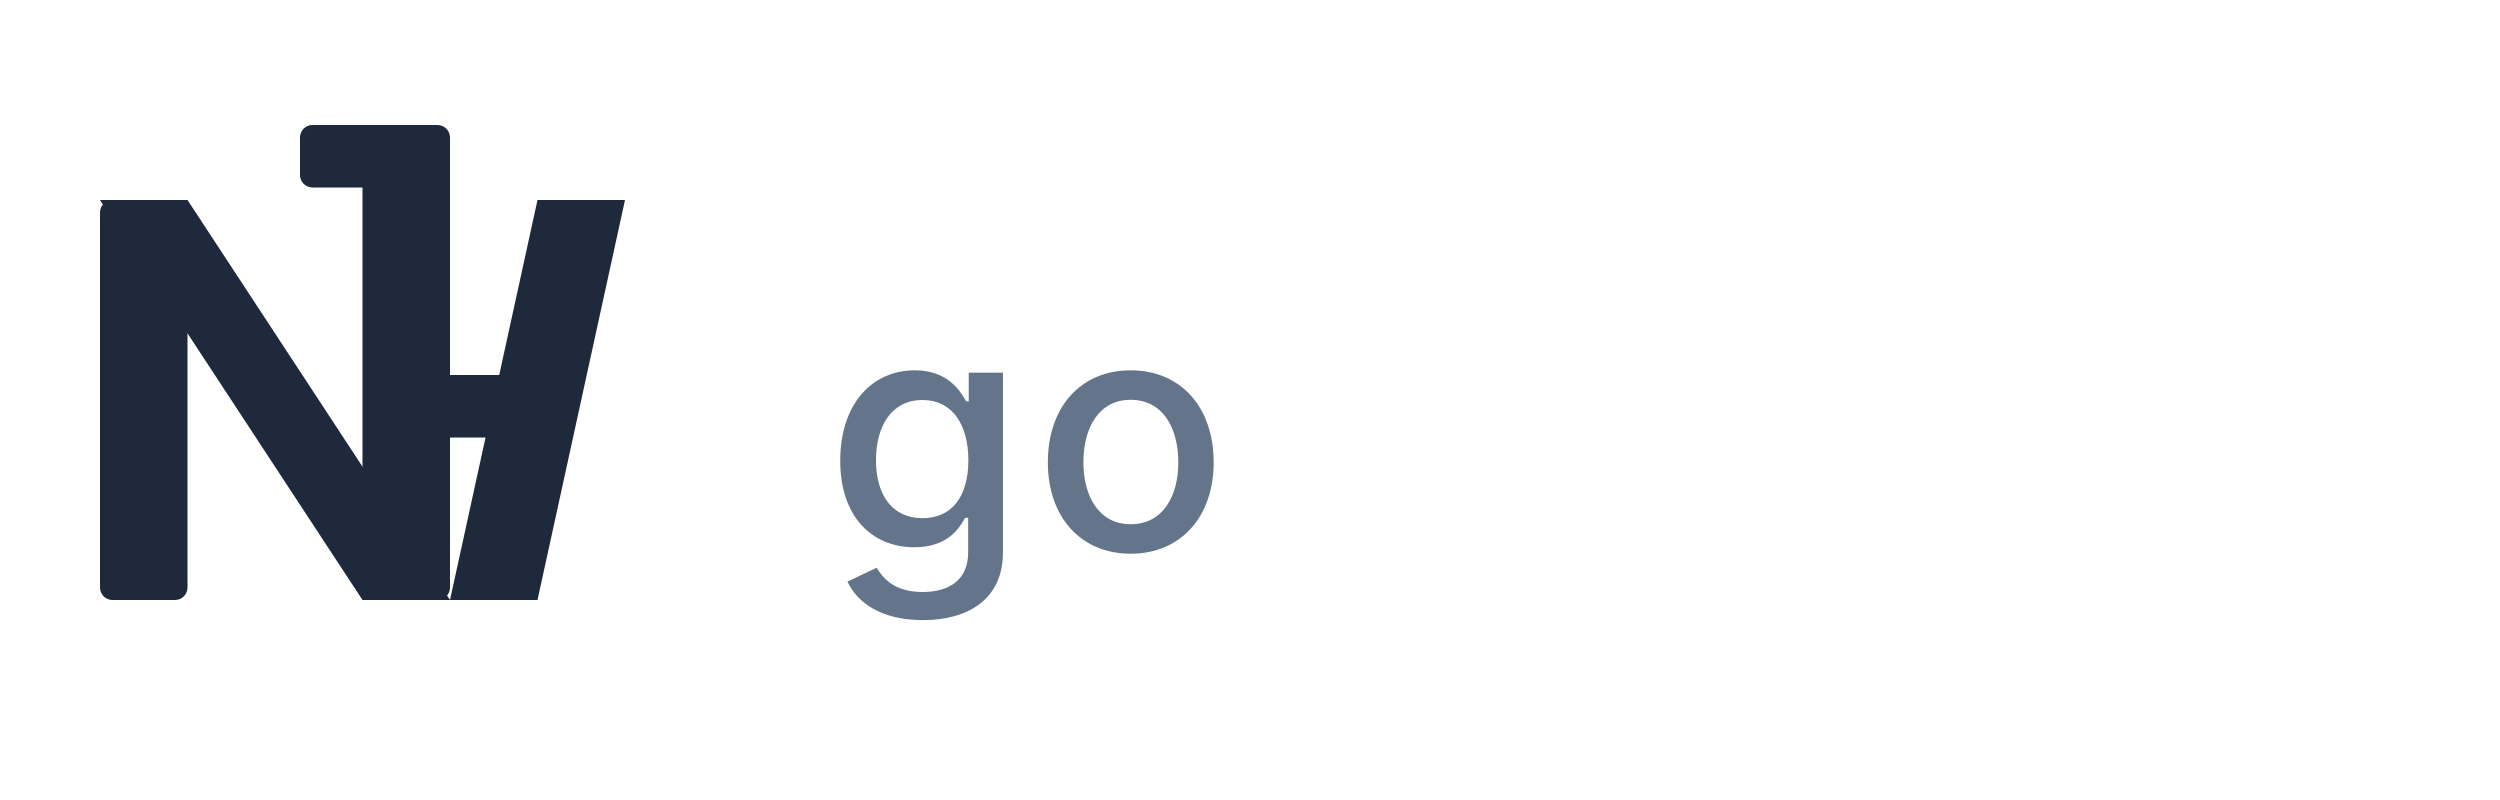
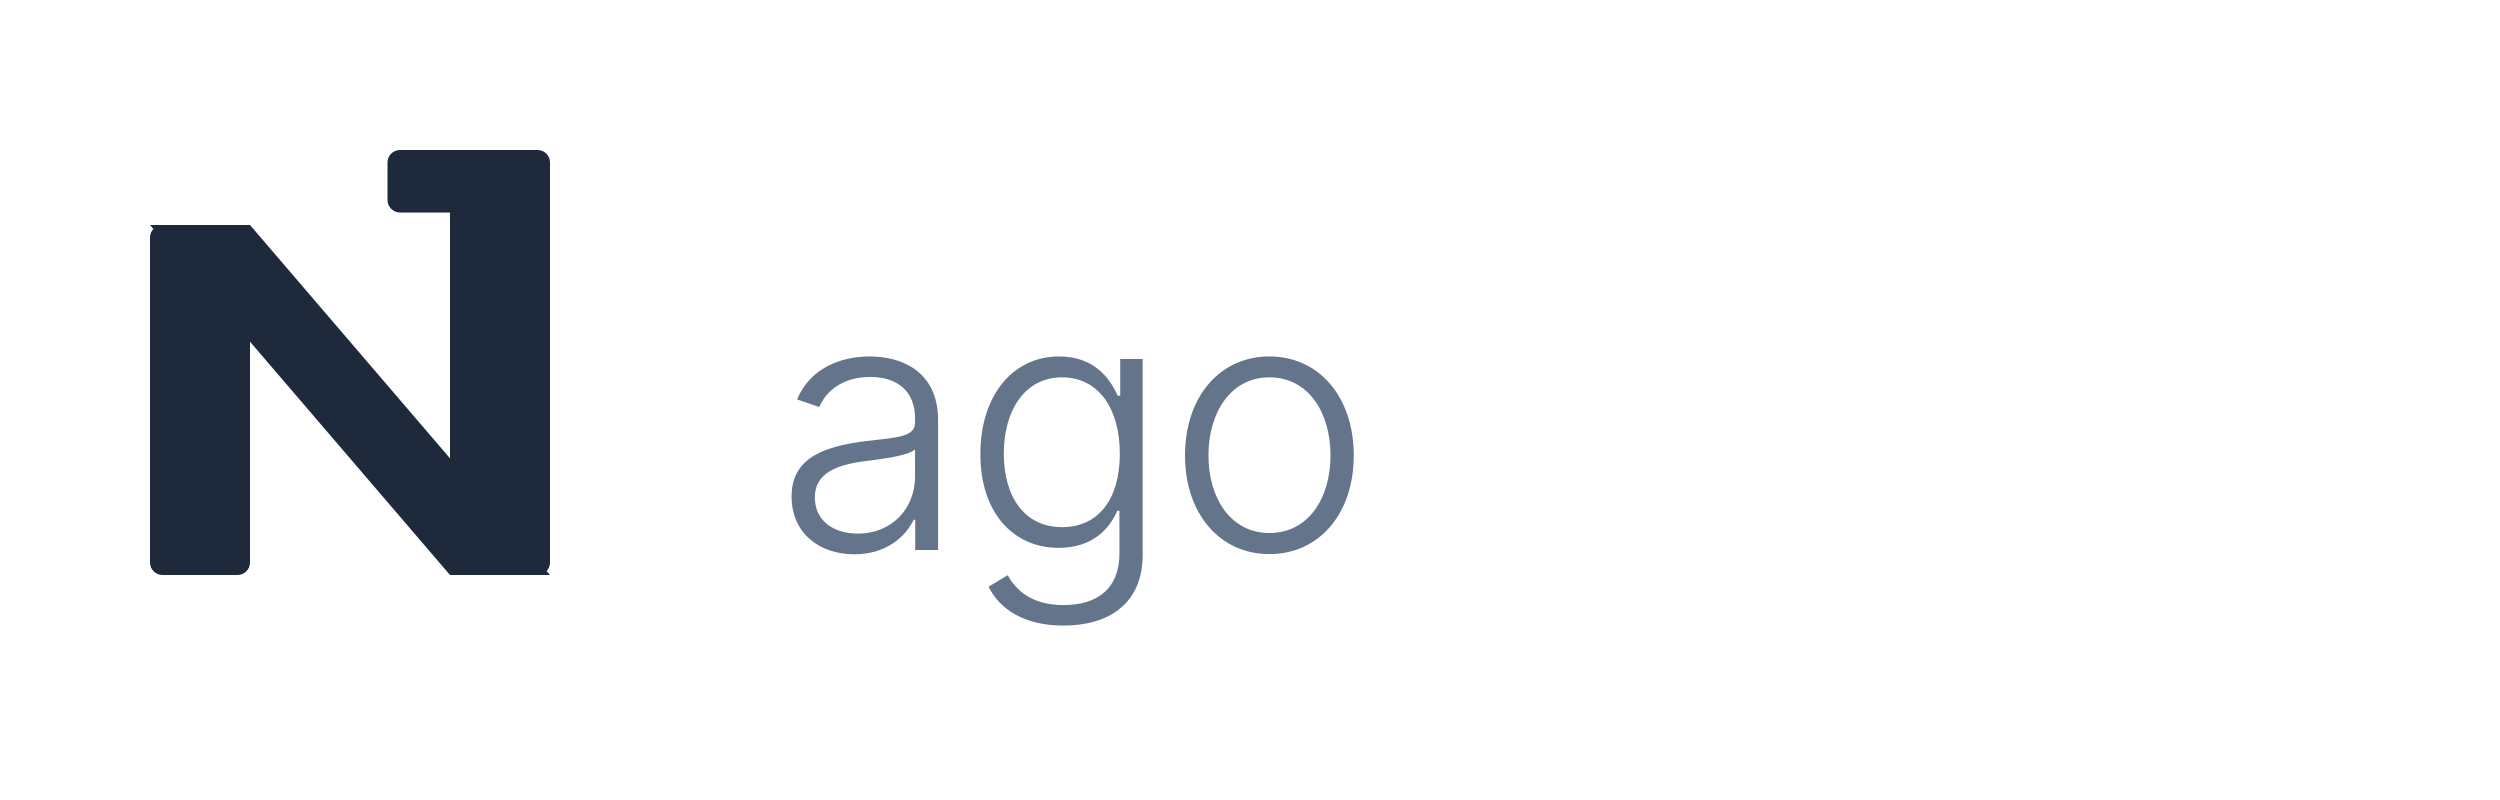
<svg xmlns="http://www.w3.org/2000/svg" viewBox="0 0 200 64" fill="none">
  <g fill="#1e293b">
-     <rect x="8" y="16" width="7" height="32" rx="1" />
-     <polygon points="8,16 15,16 36,48 29,48" />
-     <rect x="29" y="10" width="7" height="38" rx="1" />
-     <rect x="24" y="10" width="8" height="5" rx="1" />
-     <polygon points="36,48 43,48 50,16 43,16" />
-     <rect x="32" y="30" width="14" height="5" rx="1" />
+     <rect x="12" y="18" width="8" height="28" rx="1" />
+     <polygon points="12,18 20,18 44,46 36,46" />
+     <rect x="36" y="12" width="8" height="34" rx="1" />
+     <rect x="31" y="12" width="8" height="5" rx="1" />
  </g>
-   <text x="66" y="44" font-family="system-ui, -apple-system, sans-serif" font-size="26" font-weight="500" fill="#64748b" letter-spacing="0.5">go</text>
+   <text x="62" y="44" font-family="system-ui, -apple-system, sans-serif" font-size="28" font-weight="300" fill="#64748b" letter-spacing="-0.5">ago</text>
</svg>
